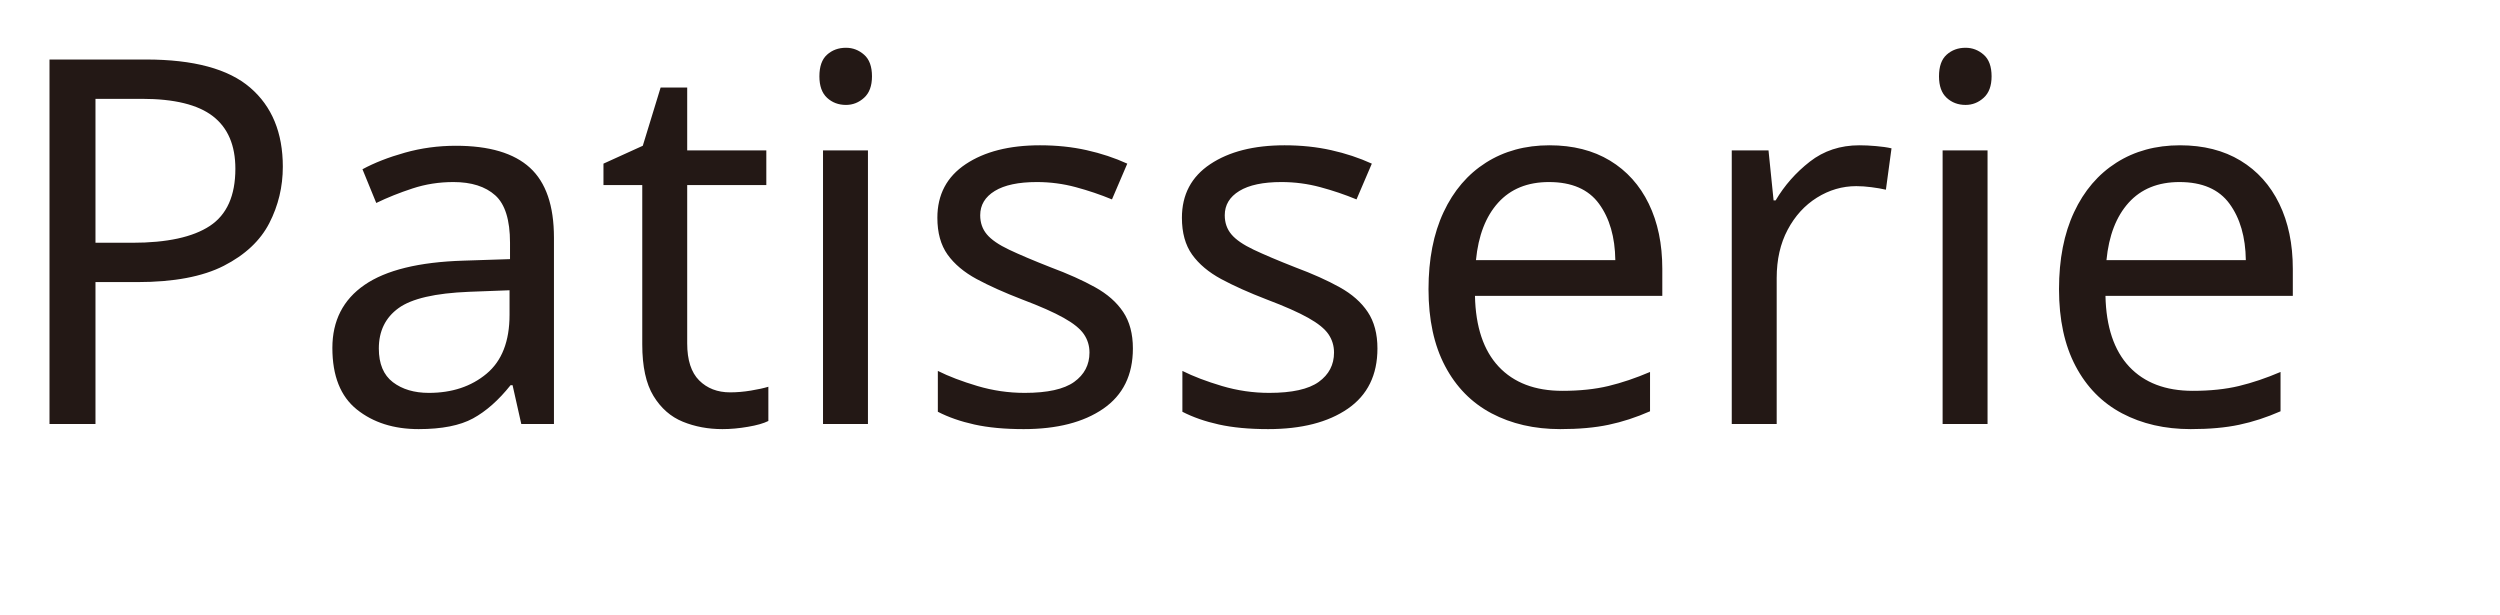
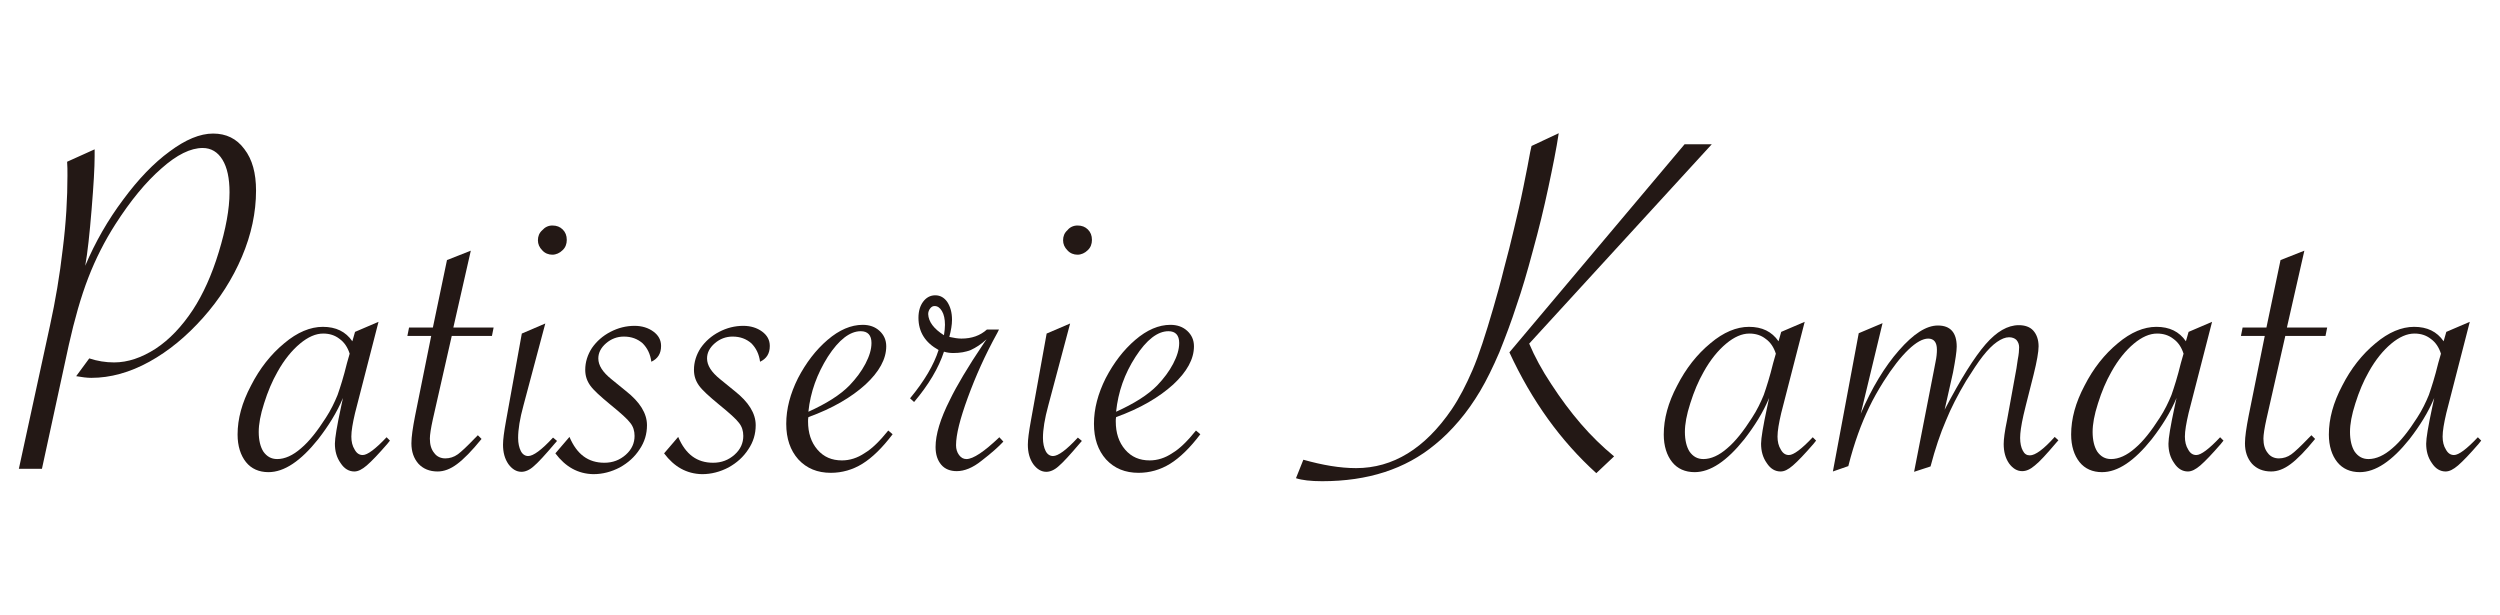
<svg xmlns="http://www.w3.org/2000/svg" version="1.1" id="レイヤー_1" x="0px" y="0px" viewBox="0 0 745 183" style="enable-background:new 0 0 745 183;" xml:space="preserve">
  <style type="text/css">
- 	.st0{fill:#231815;}
- 	.st1{font-family:'SavoyeLetPlain';}
- 	.st2{font-size:152.14px;}
+ 	.st0{enable-background:new    ;}
+ 	.st1{fill:#231815;}
</style>
-   <g>
-     <g id="レイヤー_1-2">
-       <text transform="matrix(1 0 0 1 0 126.36)" class="st0 st1 st2">Patisserie Kamata</text>
-     </g>
+   <g class="st0">
+     <path class="st1" d="M5.6,139.8L14.9,97c1.6-7.3,2.9-14.9,3.8-22.8c1-7.9,1.4-15.2,1.4-21.9c0-1.5,0-2.9-0.1-4.1l8.2-3.7v2.1   c0,3.3-0.3,8.5-0.9,15.8c-0.6,7.3-1.2,12.9-1.9,16.8c3-7.1,6.8-13.7,11.3-19.7c4.5-6.1,9.1-10.9,13.9-14.4c4.7-3.5,9-5.3,12.9-5.3   c3.9,0,7,1.5,9.3,4.6c2.4,3.1,3.5,7.2,3.5,12.4c0,6.5-1.4,13.1-4.2,19.7c-2.8,6.6-6.7,12.7-11.6,18.2c-4.9,5.5-10.2,9.9-16,13.1   c-5.8,3.2-11.6,4.8-17.3,4.8c-1.3,0-2.8-0.2-4.5-0.5l3.9-5.3c2.4,0.8,4.9,1.2,7.4,1.2c4.1,0,8.2-1.4,12.4-4.1   c4.1-2.7,7.8-6.6,11.1-11.6c3-4.6,5.6-10.3,7.7-17.2c2.1-6.9,3.2-12.8,3.2-17.8c0-4.2-0.7-7.4-2.1-9.7c-1.4-2.3-3.4-3.5-5.9-3.5   c-3.6,0-7.7,2-12.3,6.1c-4.7,4.1-9.2,9.6-13.7,16.6c-3.2,5-5.9,10.3-8.1,16c-2.2,5.7-4.1,12.4-5.8,20l-8,36.9H5.6z" />
+     <path class="st1" d="M112.8,95.9l-7,27.2c-0.7,3-1.1,5.3-1.1,7c0,1.5,0.3,2.8,1,3.9c0.6,1.1,1.4,1.6,2.4,1.6c1.4,0,3.8-1.8,7.1-5.3   l1,1l-0.8,1c-2.6,3-4.6,5.1-6.1,6.4c-1.4,1.2-2.6,1.8-3.7,1.8c-1.6,0-3-0.8-4.1-2.5c-1.2-1.7-1.7-3.6-1.7-5.8   c0-1.6,0.6-5.2,1.8-10.8l0.6-2.8c-1.8,4.3-4.3,8.3-7.4,12.3c-5.2,6.5-10.1,9.8-14.8,9.8c-2.8,0-5.1-1-6.7-3c-1.6-2-2.5-4.8-2.5-8.2   c0-4.7,1.3-9.5,4-14.6c2.6-5.1,5.9-9.3,9.9-12.6c3.9-3.3,7.8-4.9,11.5-4.9c3.9,0,6.8,1.4,8.8,4.3l0.8-2.8L112.8,95.9z M104.2,105.4   c-0.6-1.9-1.6-3.4-3-4.4c-1.4-1.1-3-1.6-4.9-1.6c-2.2,0-4.5,1-6.9,3c-2.4,2-4.7,4.8-6.7,8.4c-1.6,2.8-2.9,5.9-4,9.4   c-1.1,3.4-1.6,6.2-1.6,8.5c0,2.5,0.5,4.5,1.4,5.9c1,1.4,2.3,2.2,4.1,2.2c2.3,0,4.7-1.1,7.1-3.2c2.5-2.1,4.9-5.2,7.4-9.1   c1.5-2.3,2.6-4.6,3.5-6.8c0.8-2.3,1.8-5.4,2.8-9.5L104.2,105.4z" />
+     <path class="st1" d="M134.6,100.2l-5.6,24.7c-0.6,2.7-0.9,4.7-0.9,5.8c0,1.8,0.4,3.2,1.3,4.3c0.8,1.1,2,1.6,3.3,1.6   c1.3,0,2.6-0.4,3.7-1.2c1.1-0.8,2.8-2.4,5.1-4.8l0.9-0.9l1.1,1.1c-2.9,3.6-5.4,6.1-7.3,7.5c-2,1.5-3.9,2.2-5.8,2.2   c-2.4,0-4.3-0.8-5.7-2.3c-1.4-1.6-2.1-3.6-2.1-6.1c0-1.9,0.4-4.6,1.1-8.2l4.8-23.8h-7.1l0.5-2.5h7.1l4.2-20.1l7.1-2.8l-5.2,22.9h12   l-0.5,2.5H134.6z" />
+     <path class="st1" d="M162.5,96.4l-6.5,24.4c-1.1,4-1.6,7.2-1.6,9.7c0,1.6,0.3,2.9,0.8,3.9c0.5,1,1.3,1.5,2.2,1.5   c1.5,0,4-1.8,7.4-5.5l1.2,1l-0.7,0.8c-2.8,3.3-4.9,5.6-6.2,6.7c-1.3,1.2-2.6,1.7-3.7,1.7c-1.5,0-2.8-0.8-3.9-2.3   c-1.1-1.6-1.6-3.5-1.6-5.8c0-1.5,0.3-3.8,0.9-7.1l4.7-26L162.5,96.4z M164.6,67.2c1.3,0,2.3,0.4,3.1,1.2c0.8,0.8,1.2,1.8,1.2,3.1   c0,1.2-0.4,2.3-1.3,3.1c-0.8,0.8-1.9,1.3-3,1.3c-1.1,0-2.2-0.4-3-1.3c-0.9-0.9-1.3-1.9-1.3-3c0-1.2,0.4-2.2,1.3-3   C162.4,67.7,163.4,67.2,164.6,67.2z" />
+     <path class="st1" d="M165.5,135.1l4.2-4.9c2.2,5.2,5.6,7.7,10.4,7.7c2.5,0,4.6-0.8,6.4-2.4c1.8-1.6,2.6-3.5,2.6-5.6   c0-1.5-0.4-2.8-1.3-3.9c-0.8-1.1-2.8-2.9-6-5.5c-2.9-2.4-4.9-4.2-5.9-5.6c-1-1.4-1.5-2.9-1.5-4.7c0-2.3,0.7-4.5,2-6.5   c1.4-2,3.2-3.6,5.5-4.8c2.3-1.2,4.7-1.8,7.2-1.8c2.2,0,4.1,0.6,5.6,1.7c1.5,1.1,2.3,2.5,2.3,4.3c0,2.3-1,3.8-2.9,4.7   c-0.3-2.3-1.2-4.1-2.6-5.5c-1.5-1.3-3.3-2-5.6-2c-2,0-3.8,0.7-5.3,2c-1.5,1.3-2.3,2.8-2.3,4.5c0,2.1,1.3,4.1,3.9,6.2l4.3,3.5   c4.2,3.3,6.3,6.7,6.3,10.2c0,2.6-0.7,5-2.2,7.2c-1.5,2.3-3.4,4-5.9,5.4c-2.5,1.3-5.1,2-7.9,2C172.2,141.2,168.5,139.1,165.5,135.1z   " />
+     <path class="st1" d="M197.9,135.1l4.2-4.9c2.2,5.2,5.6,7.7,10.4,7.7c2.5,0,4.6-0.8,6.4-2.4c1.8-1.6,2.6-3.5,2.6-5.6   c0-1.5-0.4-2.8-1.3-3.9c-0.8-1.1-2.8-2.9-6-5.5c-2.9-2.4-4.9-4.2-5.9-5.6c-1-1.4-1.5-2.9-1.5-4.7c0-2.3,0.7-4.5,2-6.5   c1.4-2,3.2-3.6,5.5-4.8c2.3-1.2,4.7-1.8,7.2-1.8c2.2,0,4.1,0.6,5.6,1.7c1.5,1.1,2.3,2.5,2.3,4.3c0,2.3-1,3.8-2.9,4.7   c-0.3-2.3-1.2-4.1-2.6-5.5c-1.5-1.3-3.3-2-5.6-2c-2,0-3.8,0.7-5.3,2c-1.5,1.3-2.3,2.8-2.3,4.5c0,2.1,1.3,4.1,3.9,6.2l4.3,3.5   c4.2,3.3,6.3,6.7,6.3,10.2c0,2.6-0.7,5-2.2,7.2c-1.5,2.3-3.4,4-5.9,5.4c-2.5,1.3-5.1,2-7.9,2C204.6,141.2,200.9,139.1,197.9,135.1z   " />
+     <path class="st1" d="M264.7,128.3l1.3,1.1c-3.1,4.1-6.1,7-9,8.8c-2.9,1.8-6.1,2.7-9.4,2.7c-4,0-7.2-1.3-9.7-4   c-2.4-2.7-3.6-6.2-3.6-10.6c0-4.5,1.2-9,3.5-13.6c2.4-4.6,5.3-8.4,8.8-11.4c3.5-3,7-4.5,10.5-4.5c2,0,3.7,0.6,5,1.8   c1.3,1.2,2,2.7,2,4.6c0,3.8-2.1,7.6-6.2,11.4c-4.2,3.8-9.8,7.1-17,9.7c-0.1,0.4-0.1,0.8-0.1,1.3c0,3.4,0.9,6.2,2.8,8.4   c1.9,2.2,4.3,3.2,7.3,3.2c2.3,0,4.6-0.7,6.8-2.2C259.9,133.7,262.2,131.4,264.7,128.3z M240.9,122.7c5.3-2.4,9.5-5,12.3-7.9   c1.9-2,3.5-4.1,4.7-6.4c1.2-2.3,1.8-4.3,1.8-6.2c0-2.3-1.1-3.5-3.2-3.5c-3.2,0-6.5,2.5-9.8,7.6   C243.5,111.4,241.5,116.8,240.9,122.7z" />
+     <path class="st1" d="M271.2,118.7c4.3-5.2,7.1-10,8.5-14.4c-4-2.2-6-5.4-6-9.6c0-2,0.5-3.6,1.4-4.8c0.9-1.2,2.1-1.9,3.6-1.9   c1.5,0,2.7,0.7,3.6,2c0.9,1.4,1.4,3.1,1.4,5.3c0,1.5-0.3,3.2-0.8,5.1c1.3,0.3,2.6,0.5,3.6,0.5c3.1,0,5.6-0.9,7.6-2.7h3.6l-0.5,1   c-3.6,6.5-6.5,13-8.8,19.3c-2.3,6.3-3.5,11-3.5,14.2c0,1.1,0.3,2.1,0.9,2.9c0.6,0.8,1.3,1.2,2.2,1.2c2,0,5.3-2.2,9.8-6.5l1.2,1.3   c-1.4,1.5-3.5,3.4-6.5,5.7c-2.6,2.1-5.1,3.1-7.4,3.1c-1.9,0-3.5-0.6-4.6-1.9s-1.7-3-1.7-5.3c0-3.7,1.4-8.4,4.3-14.1   c1-2.1,2.4-4.6,4-7.3c1.6-2.7,3.7-6,6.2-9.7l0.7-1c-1.6,1.5-3.2,2.5-4.7,3.2c-1.5,0.6-3.2,0.9-5.2,0.9c-0.9,0-1.8-0.1-2.8-0.4   c-1.6,4.9-4.6,9.9-8.9,15L271.2,118.7z M281.3,99.9c0.2-1.2,0.3-2.3,0.3-3.1c0-1.7-0.3-3.1-0.9-4.1c-0.6-1-1.3-1.5-2.2-1.5   c-0.5,0-0.9,0.2-1.3,0.7c-0.4,0.5-0.6,1.1-0.6,1.7C276.7,95.9,278.3,98,281.3,99.9z" />
+     <path class="st1" d="M318.9,96.4l-6.5,24.4c-1.1,4-1.6,7.2-1.6,9.7c0,1.6,0.3,2.9,0.8,3.9c0.5,1,1.3,1.5,2.2,1.5   c1.5,0,4-1.8,7.4-5.5l1.2,1l-0.7,0.8c-2.8,3.3-4.9,5.6-6.2,6.7c-1.3,1.2-2.6,1.7-3.7,1.7c-1.5,0-2.8-0.8-3.9-2.3   c-1.1-1.6-1.6-3.5-1.6-5.8c0-1.5,0.3-3.8,0.9-7.1l4.7-26L318.9,96.4z M321.1,67.2c1.3,0,2.3,0.4,3.1,1.2c0.8,0.8,1.2,1.8,1.2,3.1   c0,1.2-0.4,2.3-1.3,3.1c-0.8,0.8-1.9,1.3-3,1.3c-1.1,0-2.2-0.4-3-1.3c-0.9-0.9-1.3-1.9-1.3-3c0-1.2,0.4-2.2,1.3-3   C318.8,67.7,319.9,67.2,321.1,67.2z" />
+     <path class="st1" d="M356.4,128.3l1.3,1.1c-3.1,4.1-6.1,7-9,8.8c-2.9,1.8-6.1,2.7-9.4,2.7c-4,0-7.2-1.3-9.7-4   c-2.4-2.7-3.6-6.2-3.6-10.6c0-4.5,1.2-9,3.5-13.6c2.4-4.6,5.3-8.4,8.8-11.4c3.5-3,7-4.5,10.5-4.5c2,0,3.7,0.6,5,1.8   c1.3,1.2,2,2.7,2,4.6c0,3.8-2.1,7.6-6.2,11.4c-4.2,3.8-9.8,7.1-17,9.7c-0.1,0.4-0.1,0.8-0.1,1.3c0,3.4,0.9,6.2,2.8,8.4   c1.9,2.2,4.3,3.2,7.3,3.2c2.3,0,4.6-0.7,6.8-2.2C351.6,133.7,353.9,131.4,356.4,128.3z M332.6,122.7c5.3-2.4,9.5-5,12.3-7.9   c1.9-2,3.5-4.1,4.7-6.4c1.2-2.3,1.8-4.3,1.8-6.2c0-2.3-1.1-3.5-3.2-3.5c-3.2,0-6.5,2.5-9.8,7.6   C335.1,111.4,333.2,116.8,332.6,122.7z" />
+     <path class="st1" d="M456.4,43.5l8.1-3.8c-0.7,4.7-1.8,10.1-3.1,16.2c-1.3,6.1-2.8,12.3-4.6,18.8c-1.7,6.4-3.3,11.8-4.8,16.1   c-1.6,5-3.4,9.7-5.2,14.2c-1.9,4.4-3.8,8.3-5.7,11.5c-1.9,3.2-4,6.2-6.3,8.9c-2.3,2.7-4.7,5.1-7.2,7.1c-8.8,7.3-20,10.9-33.6,10.9   c-3.4,0-6-0.3-7.8-0.9l2.2-5.5c5.7,1.6,10.9,2.5,15.7,2.5c11,0,20.5-5.8,28.5-17.5c2.3-3.4,4.3-7.3,6.2-11.7   c1.9-4.4,3.9-10.6,6.2-18.5c1.1-3.8,2.2-7.7,3.2-11.8c1.1-4.1,2.1-8,3-11.9c0.9-3.8,1.9-8,2.8-12.5s1.6-7.9,2-10.3L456.4,43.5z    M510.1,43l-54.4,59.4c1.6,3.8,3.8,7.9,6.6,12.1c2.8,4.3,5.7,8.2,8.8,11.8c3.1,3.6,6.4,6.8,9.9,9.7l-5.3,5   c-10.6-9.6-19.2-21.5-25.9-36l52.2-62H510.1z" />
+     <path class="st1" d="M537.8,95.9l-7,27.2c-0.7,3-1.1,5.3-1.1,7c0,1.5,0.3,2.8,1,3.9c0.6,1.1,1.4,1.6,2.4,1.6c1.4,0,3.8-1.8,7.1-5.3   l1,1l-0.8,1c-2.6,3-4.6,5.1-6.1,6.4s-2.6,1.8-3.7,1.8c-1.6,0-3-0.8-4.1-2.5c-1.2-1.7-1.7-3.6-1.7-5.8c0-1.6,0.6-5.2,1.8-10.8   l0.6-2.8c-1.8,4.3-4.3,8.3-7.4,12.3c-5.2,6.5-10.1,9.8-14.8,9.8c-2.8,0-5.1-1-6.7-3c-1.6-2-2.5-4.8-2.5-8.2c0-4.7,1.3-9.5,4-14.6   c2.6-5.1,5.9-9.3,9.9-12.6c3.9-3.3,7.8-4.9,11.5-4.9c3.9,0,6.8,1.4,8.8,4.3l0.8-2.8L537.8,95.9z M529.2,105.4   c-0.6-1.9-1.6-3.4-3-4.4c-1.4-1.1-3-1.6-4.9-1.6c-2.2,0-4.5,1-6.9,3c-2.4,2-4.7,4.8-6.7,8.4c-1.6,2.8-2.9,5.9-4,9.4   c-1.1,3.4-1.6,6.2-1.6,8.5c0,2.5,0.5,4.5,1.4,5.9c1,1.4,2.3,2.2,4.1,2.2c2.3,0,4.7-1.1,7.1-3.2c2.5-2.1,4.9-5.2,7.4-9.1   c1.5-2.3,2.6-4.6,3.5-6.8c0.8-2.3,1.8-5.4,2.8-9.5L529.2,105.4z" />
+     <path class="st1" d="M575.3,139l-4.9,1.6l5.9-30.2l0.5-2.6c0.3-1.4,0.4-2.6,0.4-3.6c0-2.2-0.9-3.3-2.6-3.3c-1.6,0-3.6,1.1-5.9,3.3   c-2.3,2.2-4.8,5.4-7.4,9.5c-1.7,2.7-3.1,5.2-4.3,7.7c-1.2,2.5-2.3,5.1-3.3,7.9c-1,2.8-2,6-2.9,9.6l-4.6,1.6l7.7-41.2l7.1-3l-6.5,27   c3.3-7.7,7.1-14,11.4-18.9c4.3-4.9,8.1-7.4,11.6-7.4c3.7,0,5.6,2.1,5.6,6.3c0,1.4-0.4,4-1.1,7.7l-2.5,11.1   c4.8-9.2,8.9-15.7,12.2-19.5c3.3-3.8,6.6-5.7,9.9-5.7c1.8,0,3.3,0.5,4.3,1.6c1,1.1,1.6,2.7,1.6,4.7c0,1.6-0.5,4.5-1.5,8.5l-2.3,9.1   l-0.7,2.9c-0.7,3.1-1,5.3-1,6.8c0,1.6,0.3,2.9,0.8,3.8c0.5,1,1.2,1.4,2.1,1.4c1.6,0,4.1-1.8,7.4-5.5l1.1,1l-0.7,0.8   c-2.8,3.3-4.9,5.6-6.3,6.7c-1.4,1.2-2.6,1.7-3.8,1.7c-1.5,0-2.8-0.8-3.9-2.3c-1.1-1.6-1.6-3.5-1.6-5.8c0-1.4,0.3-3.8,1-7.1   l2.8-15.4l0.4-2.7c0.3-1.5,0.4-2.7,0.4-3.6s-0.3-1.6-0.8-2.2c-0.5-0.5-1.3-0.8-2.2-0.8c-1.1,0-2.3,0.5-3.6,1.4   c-1.3,0.9-2.7,2.3-4.2,4.2c-1.5,1.9-3.1,4.4-5,7.4c-2.5,4.2-4.5,8.1-6,11.8C578.2,129.2,576.7,133.7,575.3,139z" />
+     <path class="st1" d="M659.2,95.9l-7,27.2c-0.7,3-1.1,5.3-1.1,7c0,1.5,0.3,2.8,1,3.9c0.6,1.1,1.4,1.6,2.4,1.6c1.4,0,3.8-1.8,7.1-5.3   l1,1l-0.8,1c-2.6,3-4.6,5.1-6.1,6.4c-1.4,1.2-2.6,1.8-3.7,1.8c-1.6,0-3-0.8-4.1-2.5c-1.2-1.7-1.7-3.6-1.7-5.8   c0-1.6,0.6-5.2,1.8-10.8l0.6-2.8c-1.8,4.3-4.3,8.3-7.4,12.3c-5.2,6.5-10.1,9.8-14.8,9.8c-2.8,0-5.1-1-6.7-3c-1.6-2-2.5-4.8-2.5-8.2   c0-4.7,1.3-9.5,4-14.6c2.6-5.1,5.9-9.3,9.9-12.6c3.9-3.3,7.8-4.9,11.5-4.9c3.9,0,6.8,1.4,8.8,4.3l0.8-2.8L659.2,95.9z M650.7,105.4   c-0.6-1.9-1.6-3.4-3-4.4c-1.4-1.1-3-1.6-4.9-1.6c-2.2,0-4.5,1-6.9,3c-2.4,2-4.7,4.8-6.7,8.4c-1.6,2.8-2.9,5.9-4,9.4   c-1.1,3.4-1.6,6.2-1.6,8.5c0,2.5,0.5,4.5,1.4,5.9c1,1.4,2.3,2.2,4.1,2.2c2.3,0,4.7-1.1,7.1-3.2c2.5-2.1,4.9-5.2,7.4-9.1   c1.5-2.3,2.6-4.6,3.5-6.8c0.8-2.3,1.8-5.4,2.8-9.5L650.7,105.4z" />
+     <path class="st1" d="M681,100.2l-5.6,24.7c-0.6,2.7-0.9,4.7-0.9,5.8c0,1.8,0.4,3.2,1.3,4.3c0.8,1.1,2,1.6,3.3,1.6   c1.3,0,2.6-0.4,3.7-1.2c1.1-0.8,2.8-2.4,5.1-4.8l0.9-0.9l1.1,1.1c-2.9,3.6-5.4,6.1-7.3,7.5c-2,1.5-3.9,2.2-5.8,2.2   c-2.4,0-4.3-0.8-5.7-2.3c-1.4-1.6-2.1-3.6-2.1-6.1c0-1.9,0.4-4.6,1.1-8.2l4.8-23.8h-7.1l0.5-2.5h7.1l4.2-20.1l7.1-2.8l-5.2,22.9h12   l-0.5,2.5H681z" />
+     <path class="st1" d="M736,95.9l-7,27.2c-0.7,3-1.1,5.3-1.1,7c0,1.5,0.3,2.8,1,3.9c0.6,1.1,1.4,1.6,2.4,1.6c1.4,0,3.8-1.8,7.1-5.3   l1,1l-0.8,1c-2.6,3-4.6,5.1-6.1,6.4c-1.4,1.2-2.6,1.8-3.7,1.8c-1.6,0-3-0.8-4.1-2.5c-1.2-1.7-1.7-3.6-1.7-5.8   c0-1.6,0.6-5.2,1.8-10.8l0.6-2.8c-1.8,4.3-4.3,8.3-7.4,12.3c-5.2,6.5-10.1,9.8-14.8,9.8c-2.8,0-5.1-1-6.7-3c-1.6-2-2.5-4.8-2.5-8.2   c0-4.7,1.3-9.5,4-14.6c2.6-5.1,5.9-9.3,9.9-12.6c3.9-3.3,7.8-4.9,11.5-4.9c3.9,0,6.8,1.4,8.8,4.3l0.8-2.8L736,95.9z M727.4,105.4   c-0.6-1.9-1.6-3.4-3-4.4c-1.4-1.1-3-1.6-4.9-1.6c-2.2,0-4.5,1-6.9,3s-4.7,4.8-6.7,8.4c-1.6,2.8-2.9,5.9-4,9.4   c-1.1,3.4-1.6,6.2-1.6,8.5c0,2.5,0.5,4.5,1.4,5.9c1,1.4,2.3,2.2,4.1,2.2c2.3,0,4.7-1.1,7.1-3.2c2.5-2.1,4.9-5.2,7.4-9.1   c1.5-2.3,2.6-4.6,3.5-6.8c0.8-2.3,1.8-5.4,2.8-9.5L727.4,105.4z" />
  </g>
</svg>
